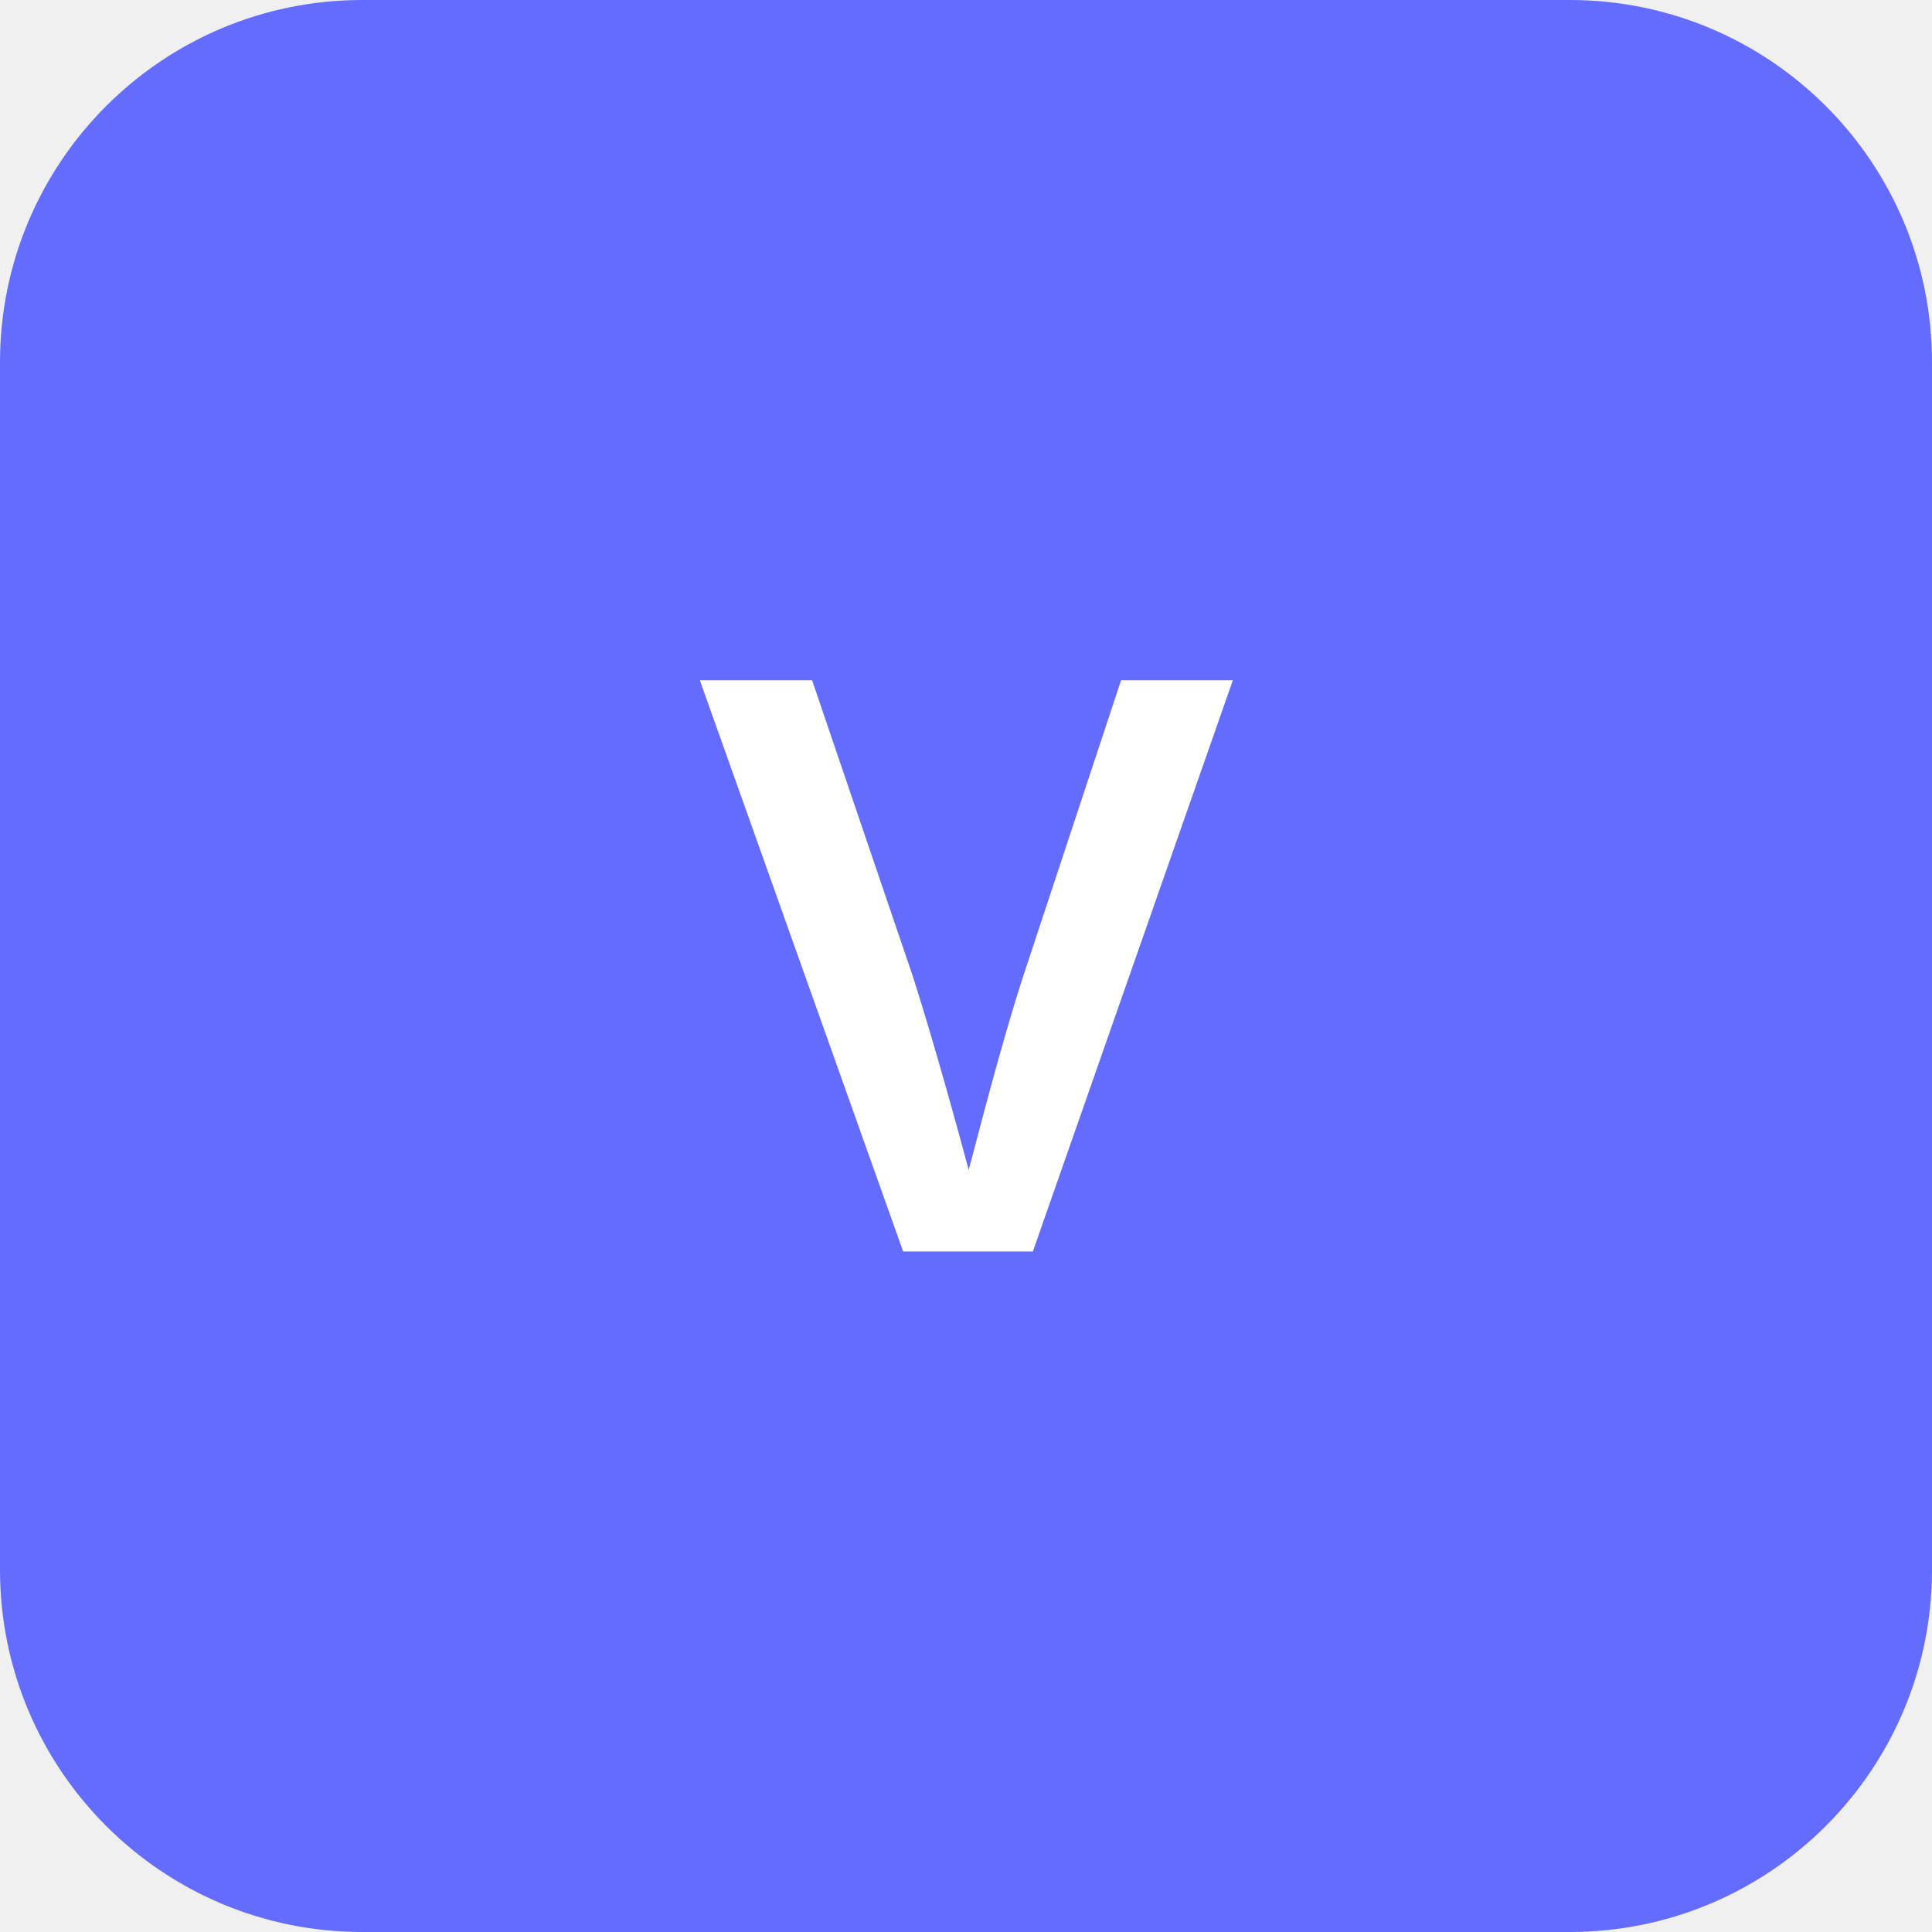
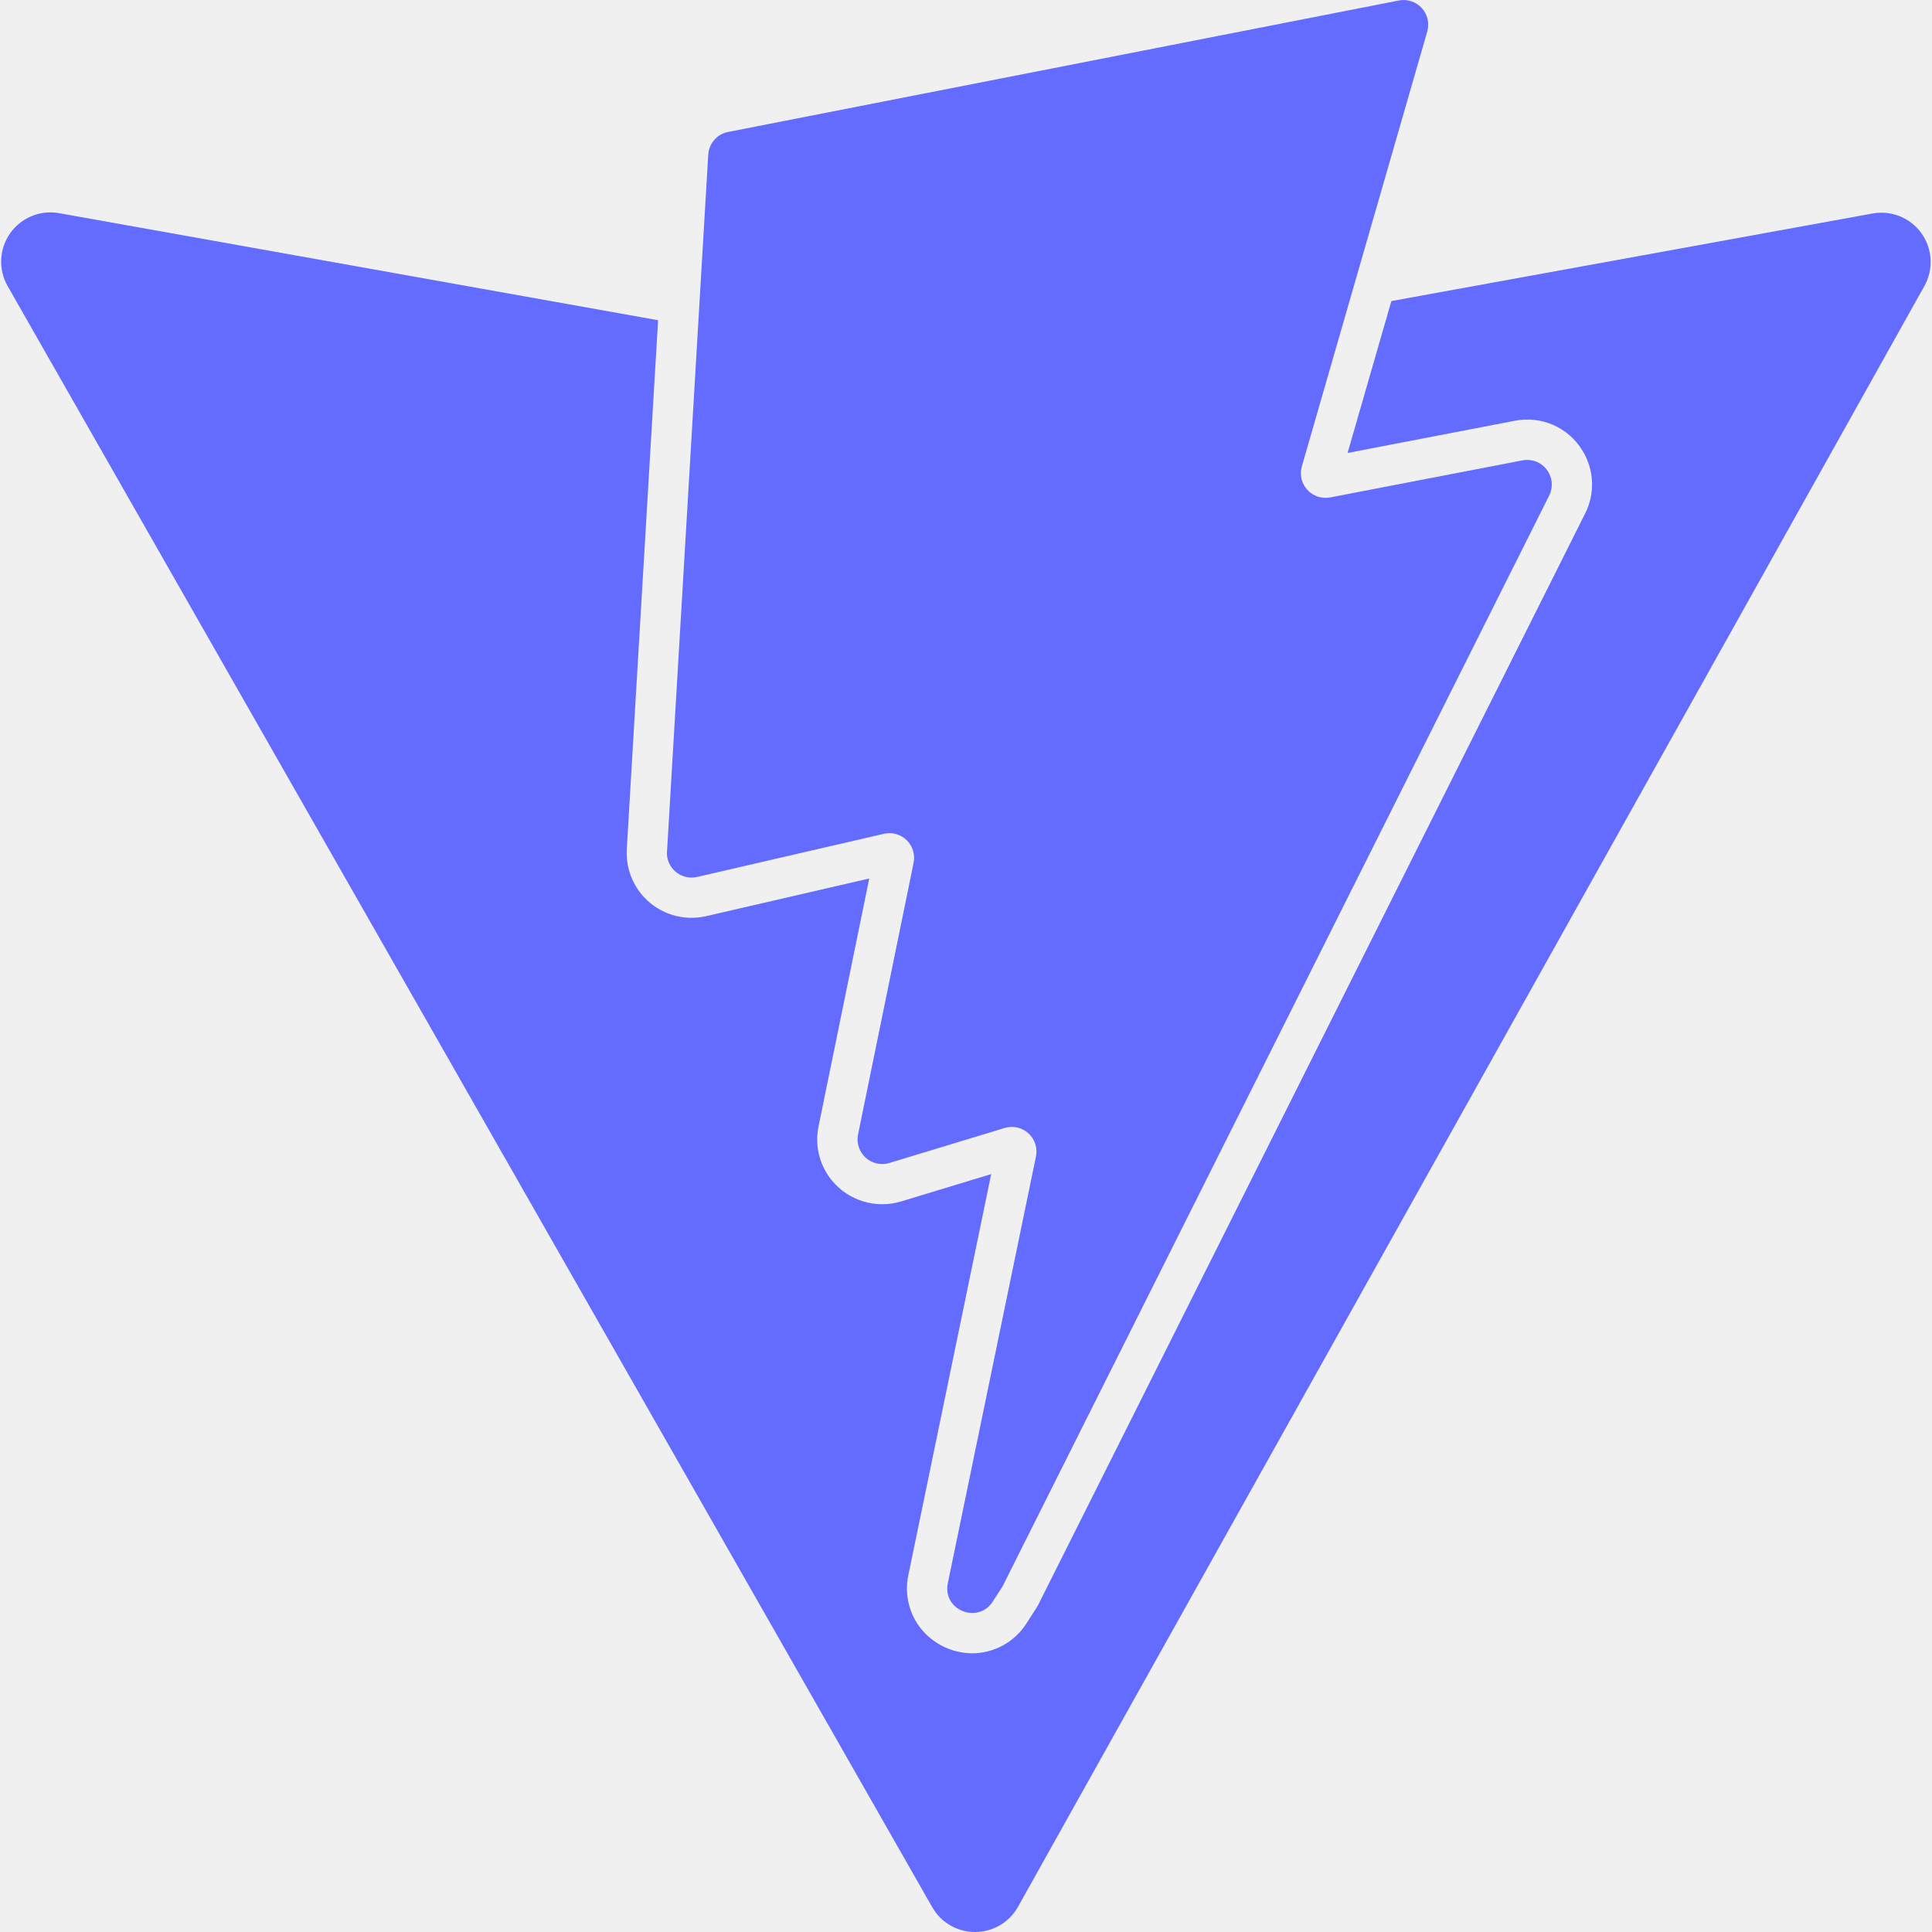
- <svg xmlns="http://www.w3.org/2000/svg" width="64" height="64" viewBox="0 0 64 64">
-   <rect width="64" height="64" rx="12" ry="12" fill="#646CFF" />
-   <text x="50%" y="50%" text-anchor="middle" dominant-baseline="central" font-family="system-ui, -apple-system, BlinkMacSystemFont, 'Segoe UI', sans-serif" font-size="26" fill="#FFFFFF" font-weight="600">V</text>
+ <svg xmlns="http://www.w3.org/2000/svg" fill="#646CFF" role="img" viewBox="0 0 24 24">
+   <path d="m8.286 10.578.512-8.657a.306.306 0 0 1 .247-.282L17.377.006a.306.306 0 0 1 .353.385l-1.558 5.403a.306.306 0 0 0 .352.385l2.388-.46a.306.306 0 0 1 .332.438l-6.79 13.55-.123.19a.294.294 0 0 1-.252.14c-.177 0-.35-.152-.305-.369l1.095-5.301a.306.306 0 0 0-.388-.355l-1.433.435a.306.306 0 0 1-.389-.354l.69-3.375a.306.306 0 0 0-.37-.36l-2.32.536a.306.306 0 0 1-.374-.316zm14.976-7.926L17.284 3.74l-.544 1.887 2.077-.4a.8.8 0 0 1 .84.369.8.8 0 0 1 .034.783L12.9 19.93l-.013.025-.015.023-.122.19a.801.801 0 0 1-.672.37.826.826 0 0 1-.634-.302.8.8 0 0 1-.16-.67l1.029-4.981-1.12.34a.81.81 0 0 1-.86-.262.802.802 0 0 1-.165-.67l.63-3.08-2.027.468a.808.808 0 0 1-.768-.233.81.81 0 0 1-.217-.6l.389-6.57-7.44-1.33a.612.612 0 0 0-.64.906L11.58 23.691a.612.612 0 0 0 1.066-.004l11.26-20.135a.612.612 0 0 0-.644-.9z" />
</svg>
